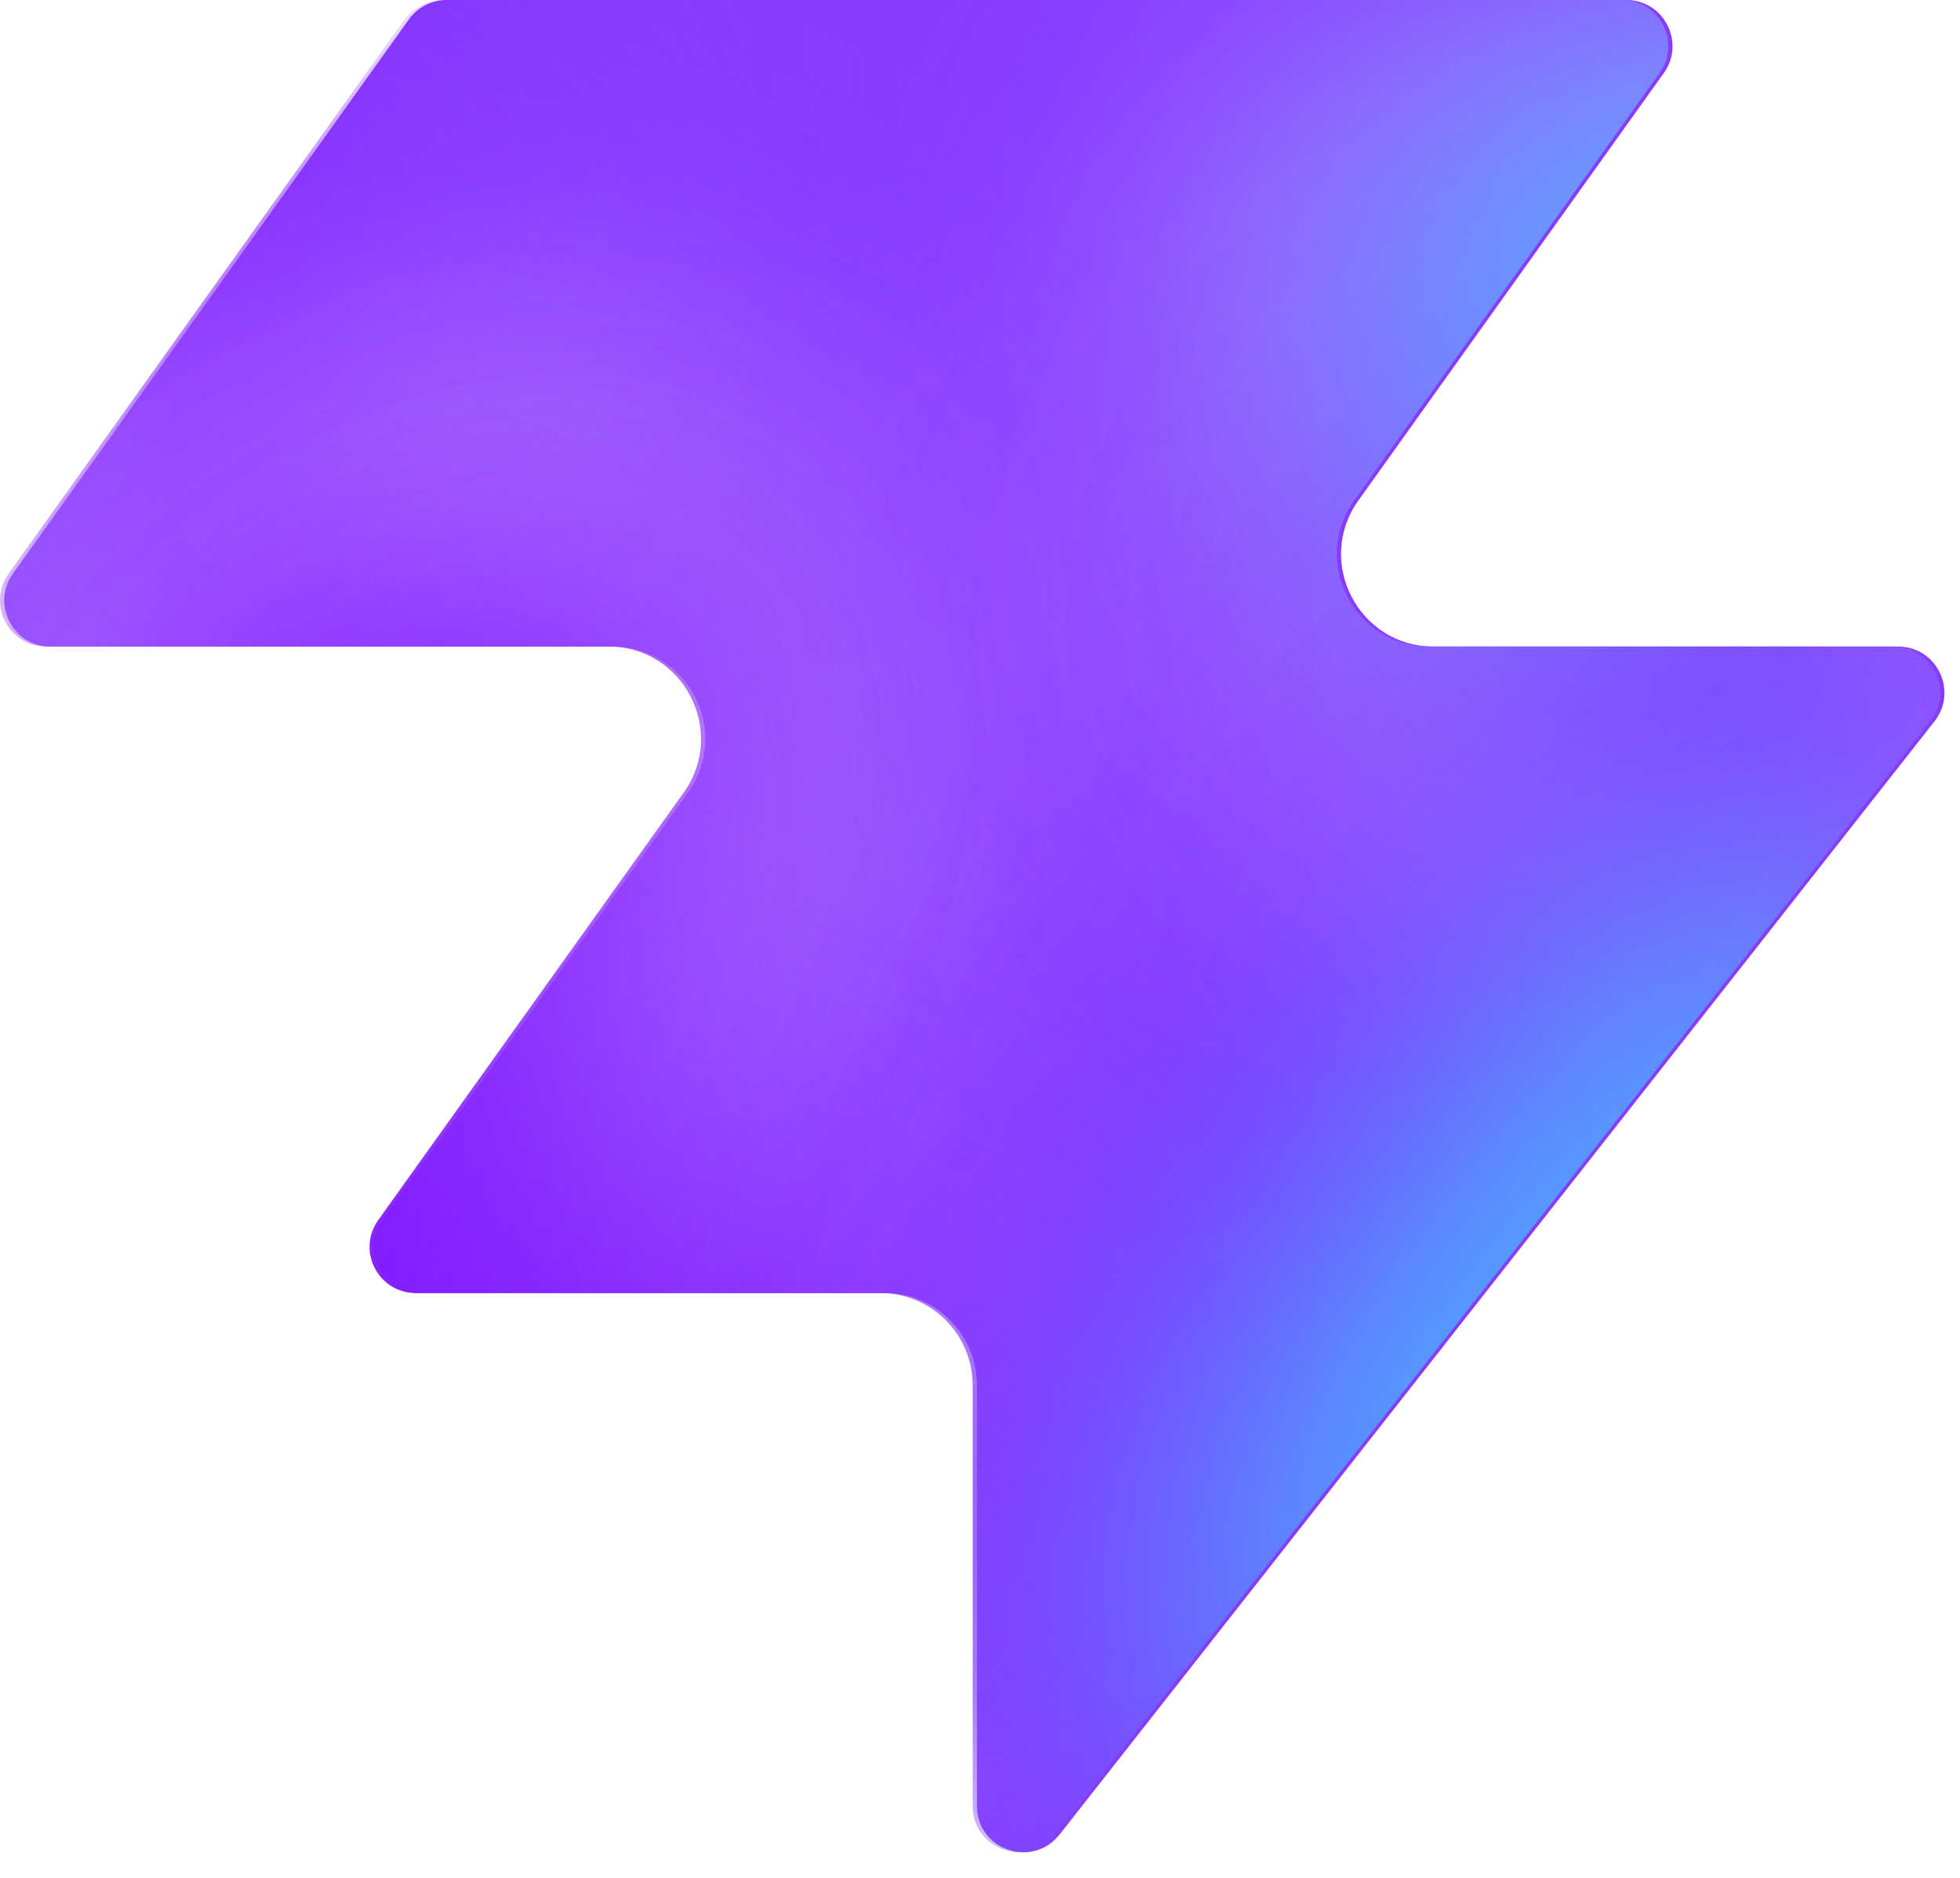
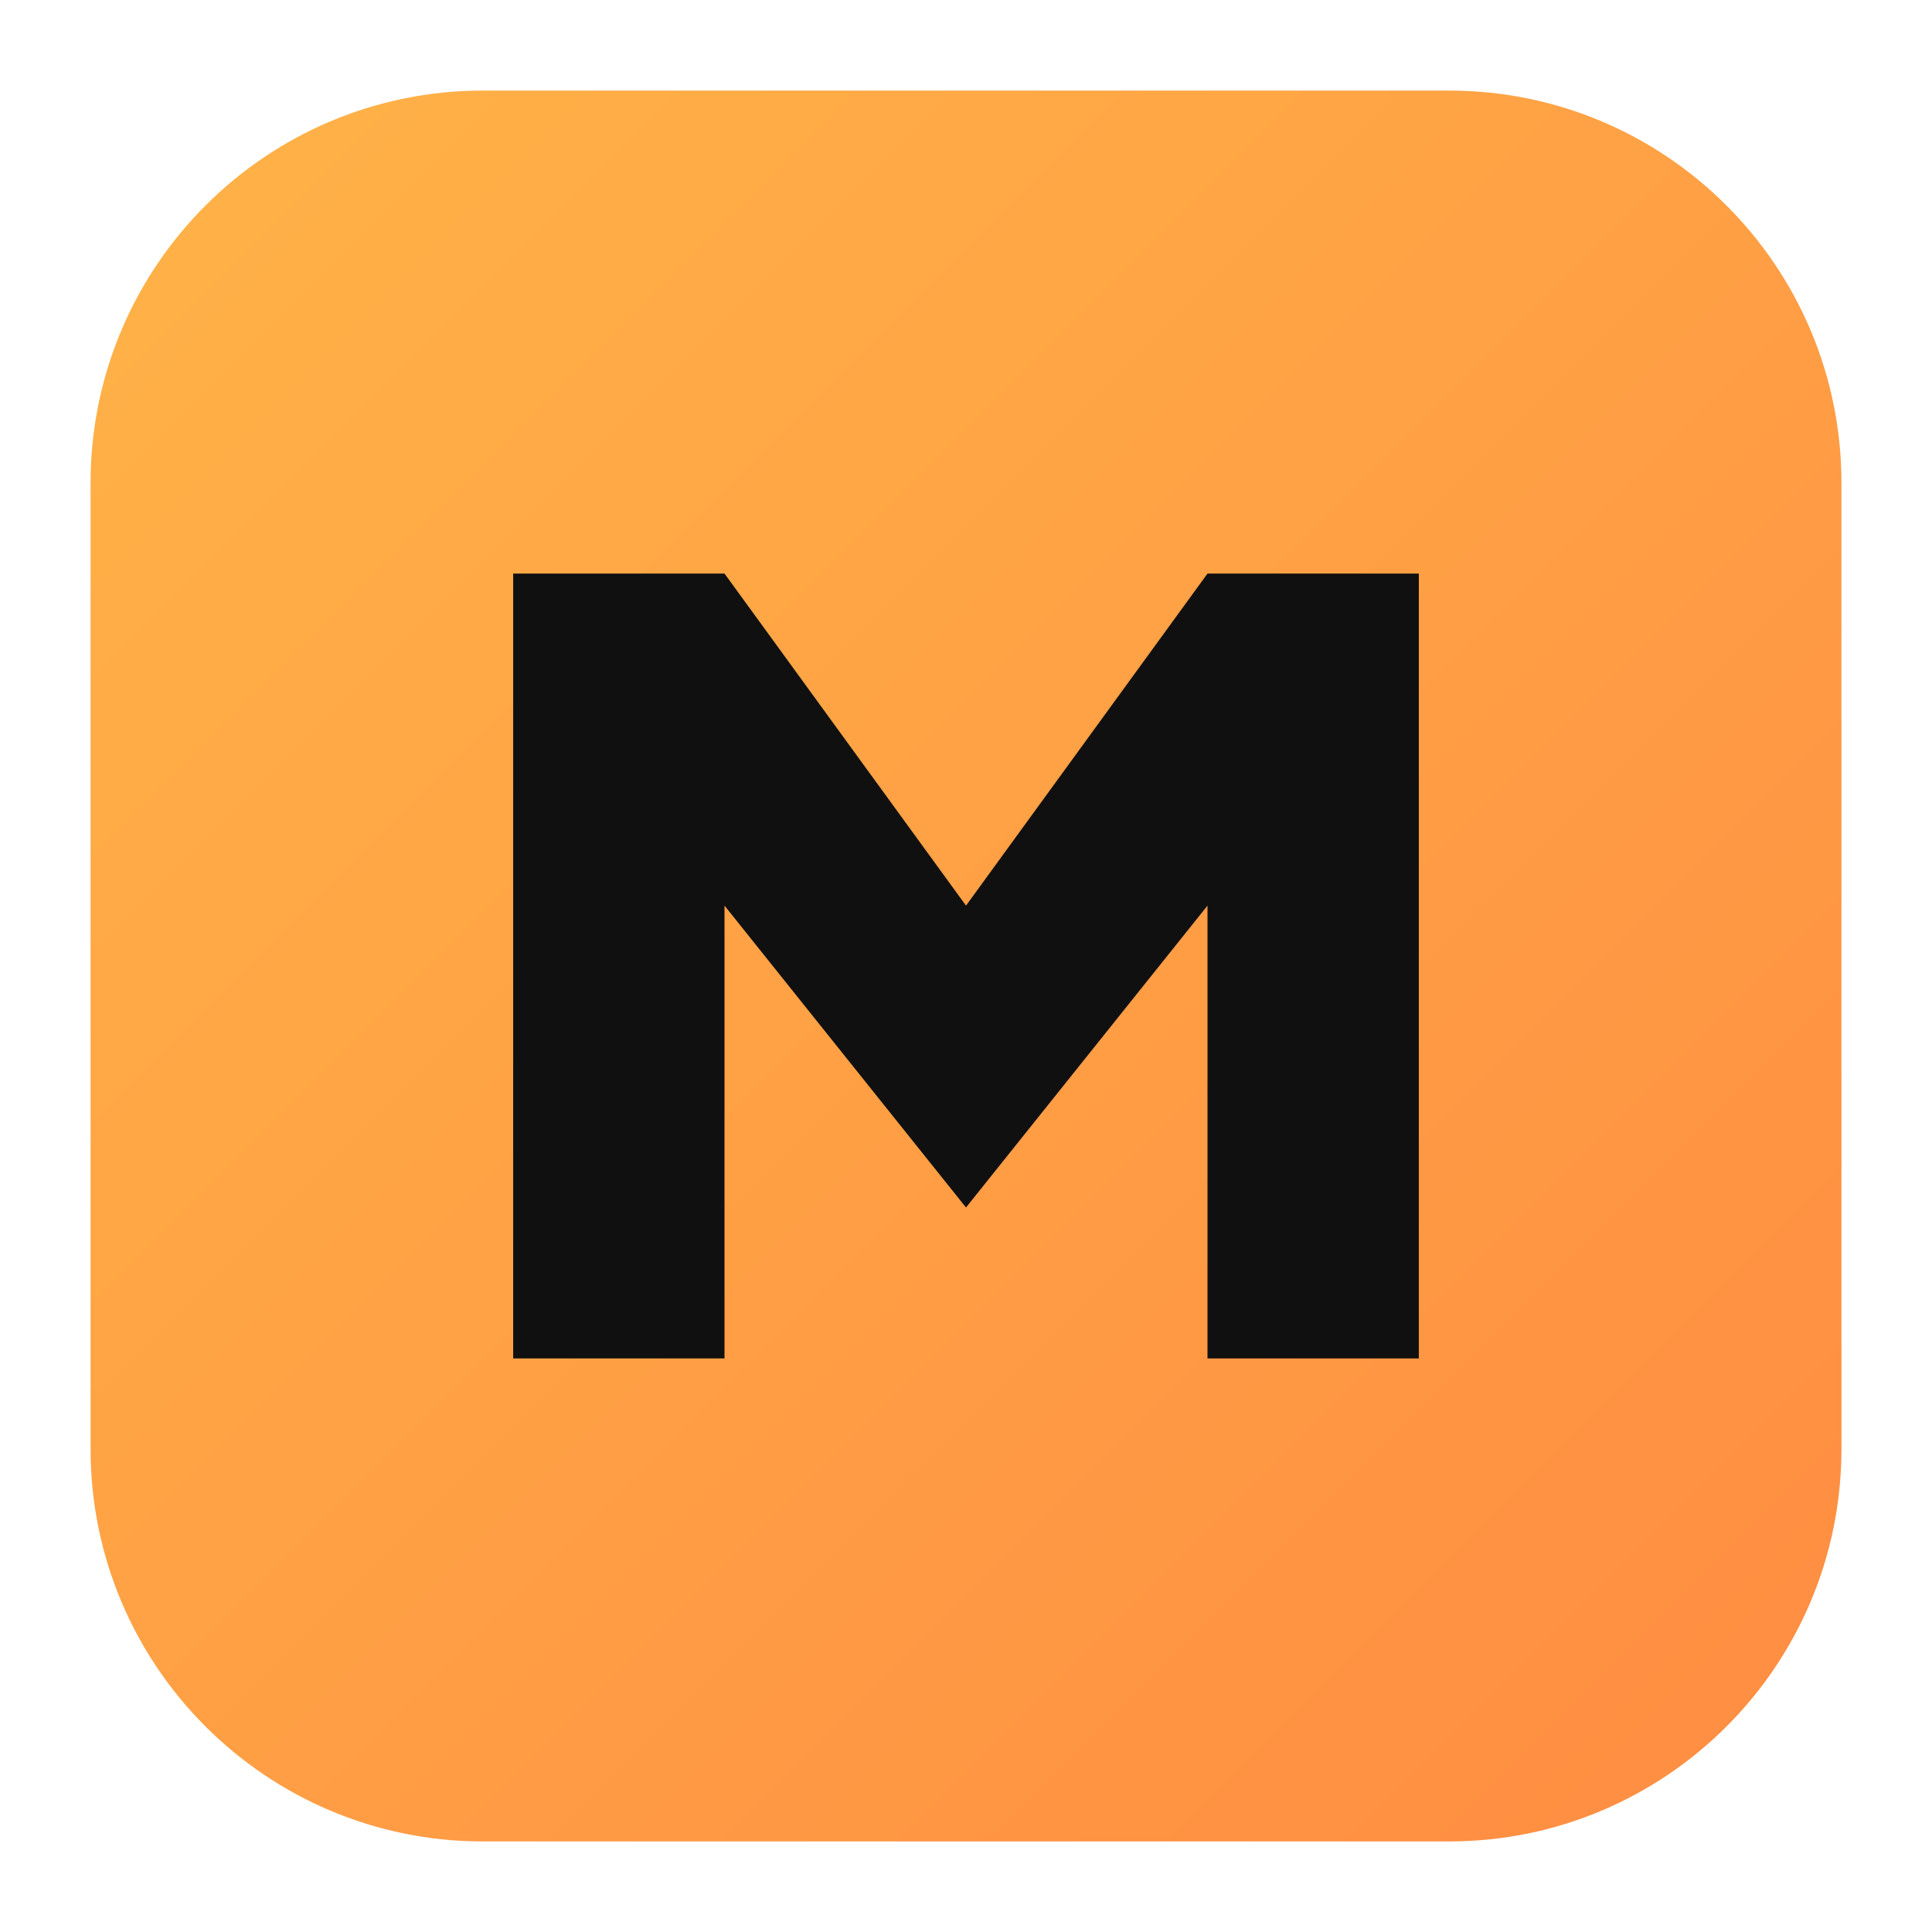
- <svg xmlns="http://www.w3.org/2000/svg" width="48" height="46" fill="none" viewBox="0 0 48 46">
-   <path fill="#863bff" d="M25.946 44.938c-.664.845-2.021.375-2.021-.698V33.937a2.26 2.26 0 0 0-2.262-2.262H10.287c-.92 0-1.456-1.04-.92-1.788l7.48-10.471c1.07-1.497 0-3.578-1.842-3.578H1.237c-.92 0-1.456-1.04-.92-1.788L10.013.474c.214-.297.556-.474.92-.474h28.894c.92 0 1.456 1.04.92 1.788l-7.48 10.471c-1.07 1.498 0 3.579 1.842 3.579h11.377c.943 0 1.473 1.088.89 1.83L25.947 44.94z" style="fill:#863bff;fill:color(display-p3 .525 .23 1);fill-opacity:1" />
-   <mask id="a" width="48" height="46" x="0" y="0" maskUnits="userSpaceOnUse" style="mask-type:alpha">
-     <path fill="#000" d="M25.842 44.938c-.664.844-2.021.375-2.021-.698V33.937a2.26 2.26 0 0 0-2.262-2.262H10.183c-.92 0-1.456-1.04-.92-1.788l7.48-10.471c1.07-1.498 0-3.579-1.842-3.579H1.133c-.92 0-1.456-1.04-.92-1.787L9.91.473c.214-.297.556-.474.92-.474h28.894c.92 0 1.456 1.04.92 1.788l-7.48 10.471c-1.07 1.498 0 3.578 1.842 3.578h11.377c.943 0 1.473 1.088.89 1.832L25.843 44.94z" style="fill:#000;fill-opacity:1" />
-   </mask>
-   <g mask="url(#a)">
-     <g filter="url(#b)">
-       <ellipse cx="5.508" cy="14.704" fill="#ede6ff" rx="5.508" ry="14.704" style="fill:#ede6ff;fill:color(display-p3 .927 .903 1);fill-opacity:1" transform="matrix(.00324 1 1 -.00324 -4.47 31.516)" />
-     </g>
-     <g filter="url(#c)">
-       <ellipse cx="10.399" cy="29.851" fill="#ede6ff" rx="10.399" ry="29.851" style="fill:#ede6ff;fill:color(display-p3 .927 .903 1);fill-opacity:1" transform="matrix(.00324 1 1 -.00324 -39.328 7.883)" />
-     </g>
-     <g filter="url(#d)">
-       <ellipse cx="5.508" cy="30.487" fill="#7e14ff" rx="5.508" ry="30.487" style="fill:#7e14ff;fill:color(display-p3 .492 .077 1);fill-opacity:1" transform="rotate(89.814 -25.913 -14.639)scale(1 -1)" />
-     </g>
-     <g filter="url(#e)">
-       <ellipse cx="5.508" cy="30.599" fill="#7e14ff" rx="5.508" ry="30.599" style="fill:#7e14ff;fill:color(display-p3 .492 .077 1);fill-opacity:1" transform="rotate(89.814 -32.644 -3.334)scale(1 -1)" />
-     </g>
-     <g filter="url(#f)">
-       <ellipse cx="5.508" cy="30.599" fill="#7e14ff" rx="5.508" ry="30.599" style="fill:#7e14ff;fill:color(display-p3 .492 .077 1);fill-opacity:1" transform="matrix(.00324 1 1 -.00324 -34.34 30.47)" />
-     </g>
-     <g filter="url(#g)">
-       <ellipse cx="14.072" cy="22.078" fill="#ede6ff" rx="14.072" ry="22.078" style="fill:#ede6ff;fill:color(display-p3 .927 .903 1);fill-opacity:1" transform="rotate(93.35 24.506 48.493)scale(-1 1)" />
-     </g>
-     <g filter="url(#h)">
-       <ellipse cx="3.47" cy="21.501" fill="#7e14ff" rx="3.47" ry="21.501" style="fill:#7e14ff;fill:color(display-p3 .492 .077 1);fill-opacity:1" transform="rotate(89.009 28.708 47.59)scale(-1 1)" />
-     </g>
-     <g filter="url(#i)">
-       <ellipse cx="3.47" cy="21.501" fill="#7e14ff" rx="3.47" ry="21.501" style="fill:#7e14ff;fill:color(display-p3 .492 .077 1);fill-opacity:1" transform="rotate(89.009 28.708 47.59)scale(-1 1)" />
-     </g>
-     <g filter="url(#j)">
-       <ellipse cx=".387" cy="8.972" fill="#7e14ff" rx="4.407" ry="29.108" style="fill:#7e14ff;fill:color(display-p3 .492 .077 1);fill-opacity:1" transform="rotate(39.51 .387 8.972)" />
-     </g>
-     <g filter="url(#k)">
-       <ellipse cx="47.523" cy="-6.092" fill="#7e14ff" rx="4.407" ry="29.108" style="fill:#7e14ff;fill:color(display-p3 .492 .077 1);fill-opacity:1" transform="rotate(37.892 47.523 -6.092)" />
-     </g>
-     <g filter="url(#l)">
-       <ellipse cx="41.412" cy="6.333" fill="#47bfff" rx="5.971" ry="9.665" style="fill:#47bfff;fill:color(display-p3 .28 .748 1);fill-opacity:1" transform="rotate(37.892 41.412 6.333)" />
-     </g>
-     <g filter="url(#m)">
-       <ellipse cx="-1.879" cy="38.332" fill="#7e14ff" rx="4.407" ry="29.108" style="fill:#7e14ff;fill:color(display-p3 .492 .077 1);fill-opacity:1" transform="rotate(37.892 -1.88 38.332)" />
-     </g>
-     <g filter="url(#n)">
-       <ellipse cx="-1.879" cy="38.332" fill="#7e14ff" rx="4.407" ry="29.108" style="fill:#7e14ff;fill:color(display-p3 .492 .077 1);fill-opacity:1" transform="rotate(37.892 -1.88 38.332)" />
-     </g>
-     <g filter="url(#o)">
-       <ellipse cx="35.651" cy="29.907" fill="#7e14ff" rx="4.407" ry="29.108" style="fill:#7e14ff;fill:color(display-p3 .492 .077 1);fill-opacity:1" transform="rotate(37.892 35.651 29.907)" />
-     </g>
-     <g filter="url(#p)">
-       <ellipse cx="38.418" cy="32.4" fill="#47bfff" rx="5.971" ry="15.297" style="fill:#47bfff;fill:color(display-p3 .28 .748 1);fill-opacity:1" transform="rotate(37.892 38.418 32.4)" />
-     </g>
-   </g>
+ <svg xmlns="http://www.w3.org/2000/svg" viewBox="0 0 64 64" role="img" aria-label="MarketMind favicon">
  <defs>
-     <filter id="b" width="60.045" height="41.654" x="-19.77" y="16.149" color-interpolation-filters="sRGB" filterUnits="userSpaceOnUse">
-       <feFlood flood-opacity="0" result="BackgroundImageFix" />
-       <feBlend in="SourceGraphic" in2="BackgroundImageFix" result="shape" />
-       <feGaussianBlur result="effect1_foregroundBlur_2002_17158" stdDeviation="7.659" />
-     </filter>
-     <filter id="c" width="90.34" height="51.437" x="-54.613" y="-7.533" color-interpolation-filters="sRGB" filterUnits="userSpaceOnUse">
-       <feFlood flood-opacity="0" result="BackgroundImageFix" />
-       <feBlend in="SourceGraphic" in2="BackgroundImageFix" result="shape" />
-       <feGaussianBlur result="effect1_foregroundBlur_2002_17158" stdDeviation="7.659" />
-     </filter>
-     <filter id="d" width="79.355" height="29.4" x="-49.64" y="2.03" color-interpolation-filters="sRGB" filterUnits="userSpaceOnUse">
-       <feFlood flood-opacity="0" result="BackgroundImageFix" />
-       <feBlend in="SourceGraphic" in2="BackgroundImageFix" result="shape" />
-       <feGaussianBlur result="effect1_foregroundBlur_2002_17158" stdDeviation="4.596" />
-     </filter>
-     <filter id="e" width="79.579" height="29.4" x="-45.045" y="20.029" color-interpolation-filters="sRGB" filterUnits="userSpaceOnUse">
-       <feFlood flood-opacity="0" result="BackgroundImageFix" />
-       <feBlend in="SourceGraphic" in2="BackgroundImageFix" result="shape" />
-       <feGaussianBlur result="effect1_foregroundBlur_2002_17158" stdDeviation="4.596" />
-     </filter>
-     <filter id="f" width="79.579" height="29.4" x="-43.513" y="21.178" color-interpolation-filters="sRGB" filterUnits="userSpaceOnUse">
-       <feFlood flood-opacity="0" result="BackgroundImageFix" />
-       <feBlend in="SourceGraphic" in2="BackgroundImageFix" result="shape" />
-       <feGaussianBlur result="effect1_foregroundBlur_2002_17158" stdDeviation="4.596" />
-     </filter>
-     <filter id="g" width="74.749" height="58.852" x="15.756" y="-17.901" color-interpolation-filters="sRGB" filterUnits="userSpaceOnUse">
-       <feFlood flood-opacity="0" result="BackgroundImageFix" />
-       <feBlend in="SourceGraphic" in2="BackgroundImageFix" result="shape" />
-       <feGaussianBlur result="effect1_foregroundBlur_2002_17158" stdDeviation="7.659" />
-     </filter>
-     <filter id="h" width="61.377" height="25.362" x="23.548" y="2.284" color-interpolation-filters="sRGB" filterUnits="userSpaceOnUse">
-       <feFlood flood-opacity="0" result="BackgroundImageFix" />
-       <feBlend in="SourceGraphic" in2="BackgroundImageFix" result="shape" />
-       <feGaussianBlur result="effect1_foregroundBlur_2002_17158" stdDeviation="4.596" />
-     </filter>
-     <filter id="i" width="61.377" height="25.362" x="23.548" y="2.284" color-interpolation-filters="sRGB" filterUnits="userSpaceOnUse">
-       <feFlood flood-opacity="0" result="BackgroundImageFix" />
-       <feBlend in="SourceGraphic" in2="BackgroundImageFix" result="shape" />
-       <feGaussianBlur result="effect1_foregroundBlur_2002_17158" stdDeviation="4.596" />
-     </filter>
-     <filter id="j" width="56.045" height="63.649" x="-27.636" y="-22.853" color-interpolation-filters="sRGB" filterUnits="userSpaceOnUse">
-       <feFlood flood-opacity="0" result="BackgroundImageFix" />
-       <feBlend in="SourceGraphic" in2="BackgroundImageFix" result="shape" />
-       <feGaussianBlur result="effect1_foregroundBlur_2002_17158" stdDeviation="4.596" />
-     </filter>
-     <filter id="k" width="54.814" height="64.646" x="20.116" y="-38.415" color-interpolation-filters="sRGB" filterUnits="userSpaceOnUse">
-       <feFlood flood-opacity="0" result="BackgroundImageFix" />
-       <feBlend in="SourceGraphic" in2="BackgroundImageFix" result="shape" />
-       <feGaussianBlur result="effect1_foregroundBlur_2002_17158" stdDeviation="4.596" />
-     </filter>
-     <filter id="l" width="33.541" height="35.313" x="24.641" y="-11.323" color-interpolation-filters="sRGB" filterUnits="userSpaceOnUse">
-       <feFlood flood-opacity="0" result="BackgroundImageFix" />
-       <feBlend in="SourceGraphic" in2="BackgroundImageFix" result="shape" />
-       <feGaussianBlur result="effect1_foregroundBlur_2002_17158" stdDeviation="4.596" />
-     </filter>
-     <filter id="m" width="54.814" height="64.646" x="-29.286" y="6.009" color-interpolation-filters="sRGB" filterUnits="userSpaceOnUse">
-       <feFlood flood-opacity="0" result="BackgroundImageFix" />
-       <feBlend in="SourceGraphic" in2="BackgroundImageFix" result="shape" />
-       <feGaussianBlur result="effect1_foregroundBlur_2002_17158" stdDeviation="4.596" />
-     </filter>
-     <filter id="n" width="54.814" height="64.646" x="-29.286" y="6.009" color-interpolation-filters="sRGB" filterUnits="userSpaceOnUse">
-       <feFlood flood-opacity="0" result="BackgroundImageFix" />
-       <feBlend in="SourceGraphic" in2="BackgroundImageFix" result="shape" />
-       <feGaussianBlur result="effect1_foregroundBlur_2002_17158" stdDeviation="4.596" />
-     </filter>
-     <filter id="o" width="54.814" height="64.646" x="8.244" y="-2.416" color-interpolation-filters="sRGB" filterUnits="userSpaceOnUse">
-       <feFlood flood-opacity="0" result="BackgroundImageFix" />
-       <feBlend in="SourceGraphic" in2="BackgroundImageFix" result="shape" />
-       <feGaussianBlur result="effect1_foregroundBlur_2002_17158" stdDeviation="4.596" />
-     </filter>
-     <filter id="p" width="39.409" height="43.623" x="18.713" y="10.588" color-interpolation-filters="sRGB" filterUnits="userSpaceOnUse">
-       <feFlood flood-opacity="0" result="BackgroundImageFix" />
-       <feBlend in="SourceGraphic" in2="BackgroundImageFix" result="shape" />
-       <feGaussianBlur result="effect1_foregroundBlur_2002_17158" stdDeviation="4.596" />
-     </filter>
+     <linearGradient id="bg" x1="0" y1="0" x2="1" y2="1">
+       <stop offset="0%" stop-color="#ffb347" />
+       <stop offset="100%" stop-color="#ff8c42" />
+     </linearGradient>
  </defs>
+   <rect x="3" y="3" width="58" height="58" rx="13" fill="url(#bg)" />
+   <path d="M17 45V19h7l8 11 8-11h7v26h-7V30l-8 10-8-10v15h-7z" fill="#101010" />
</svg>
